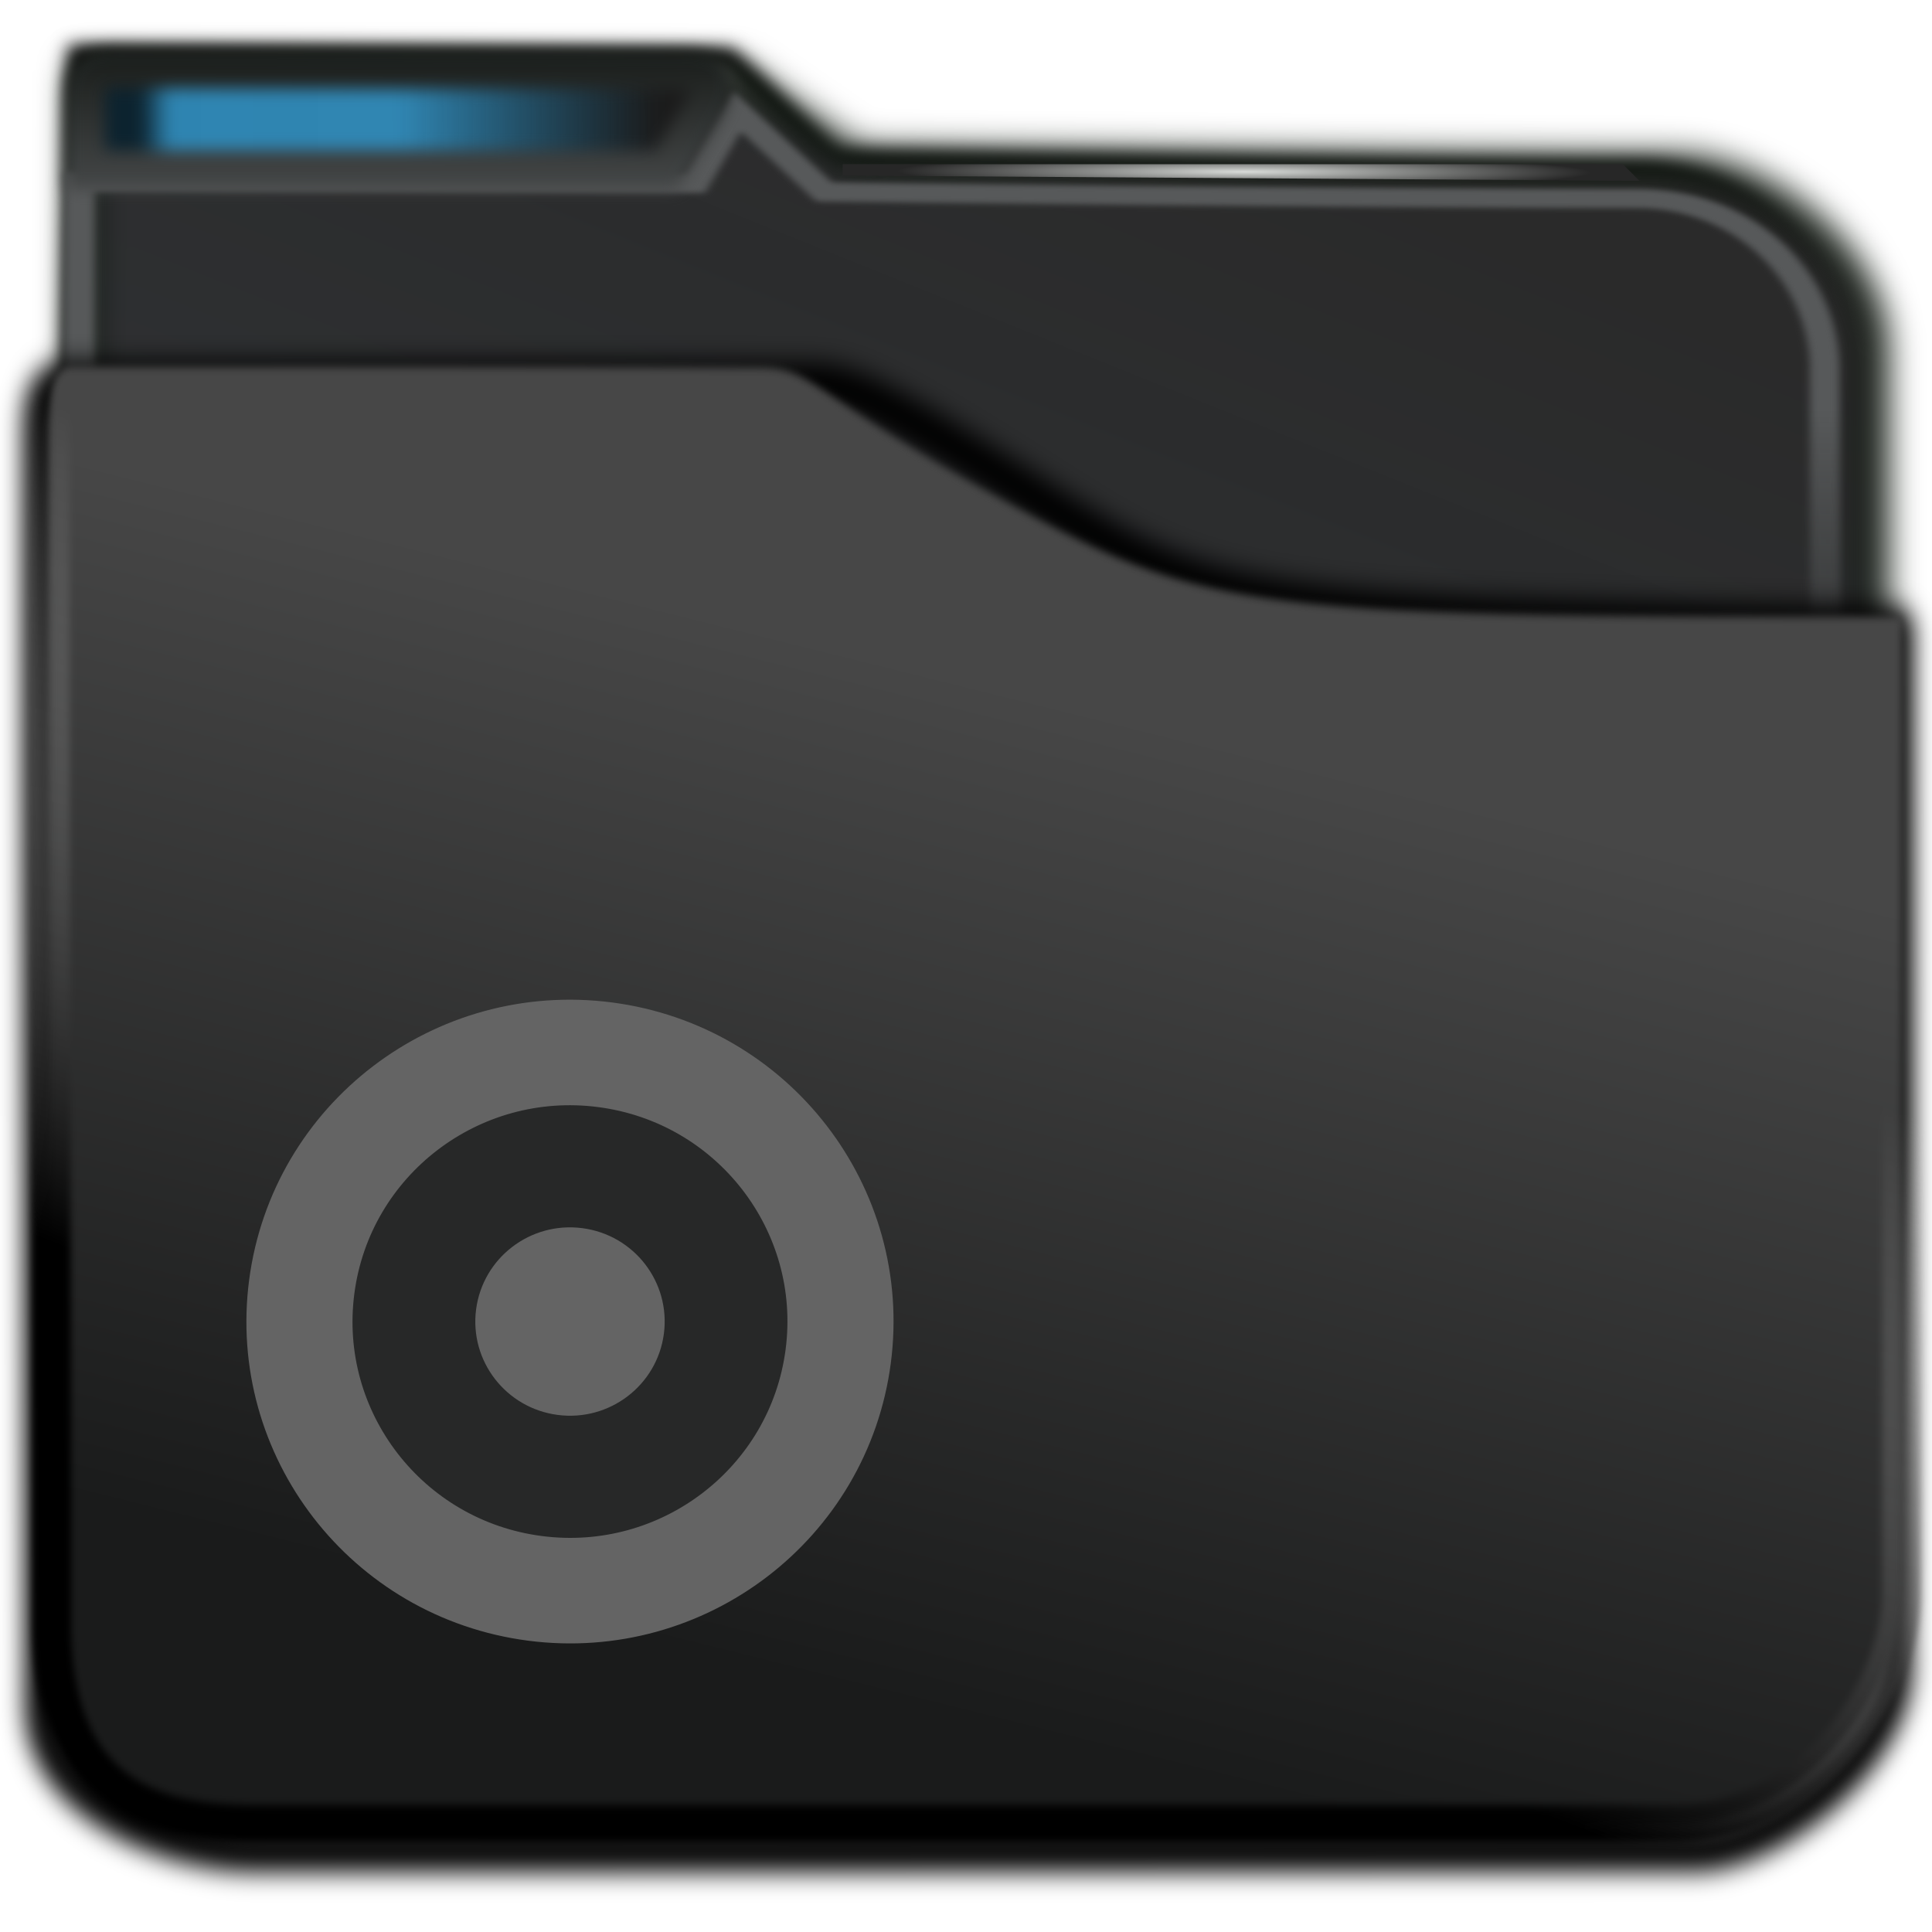
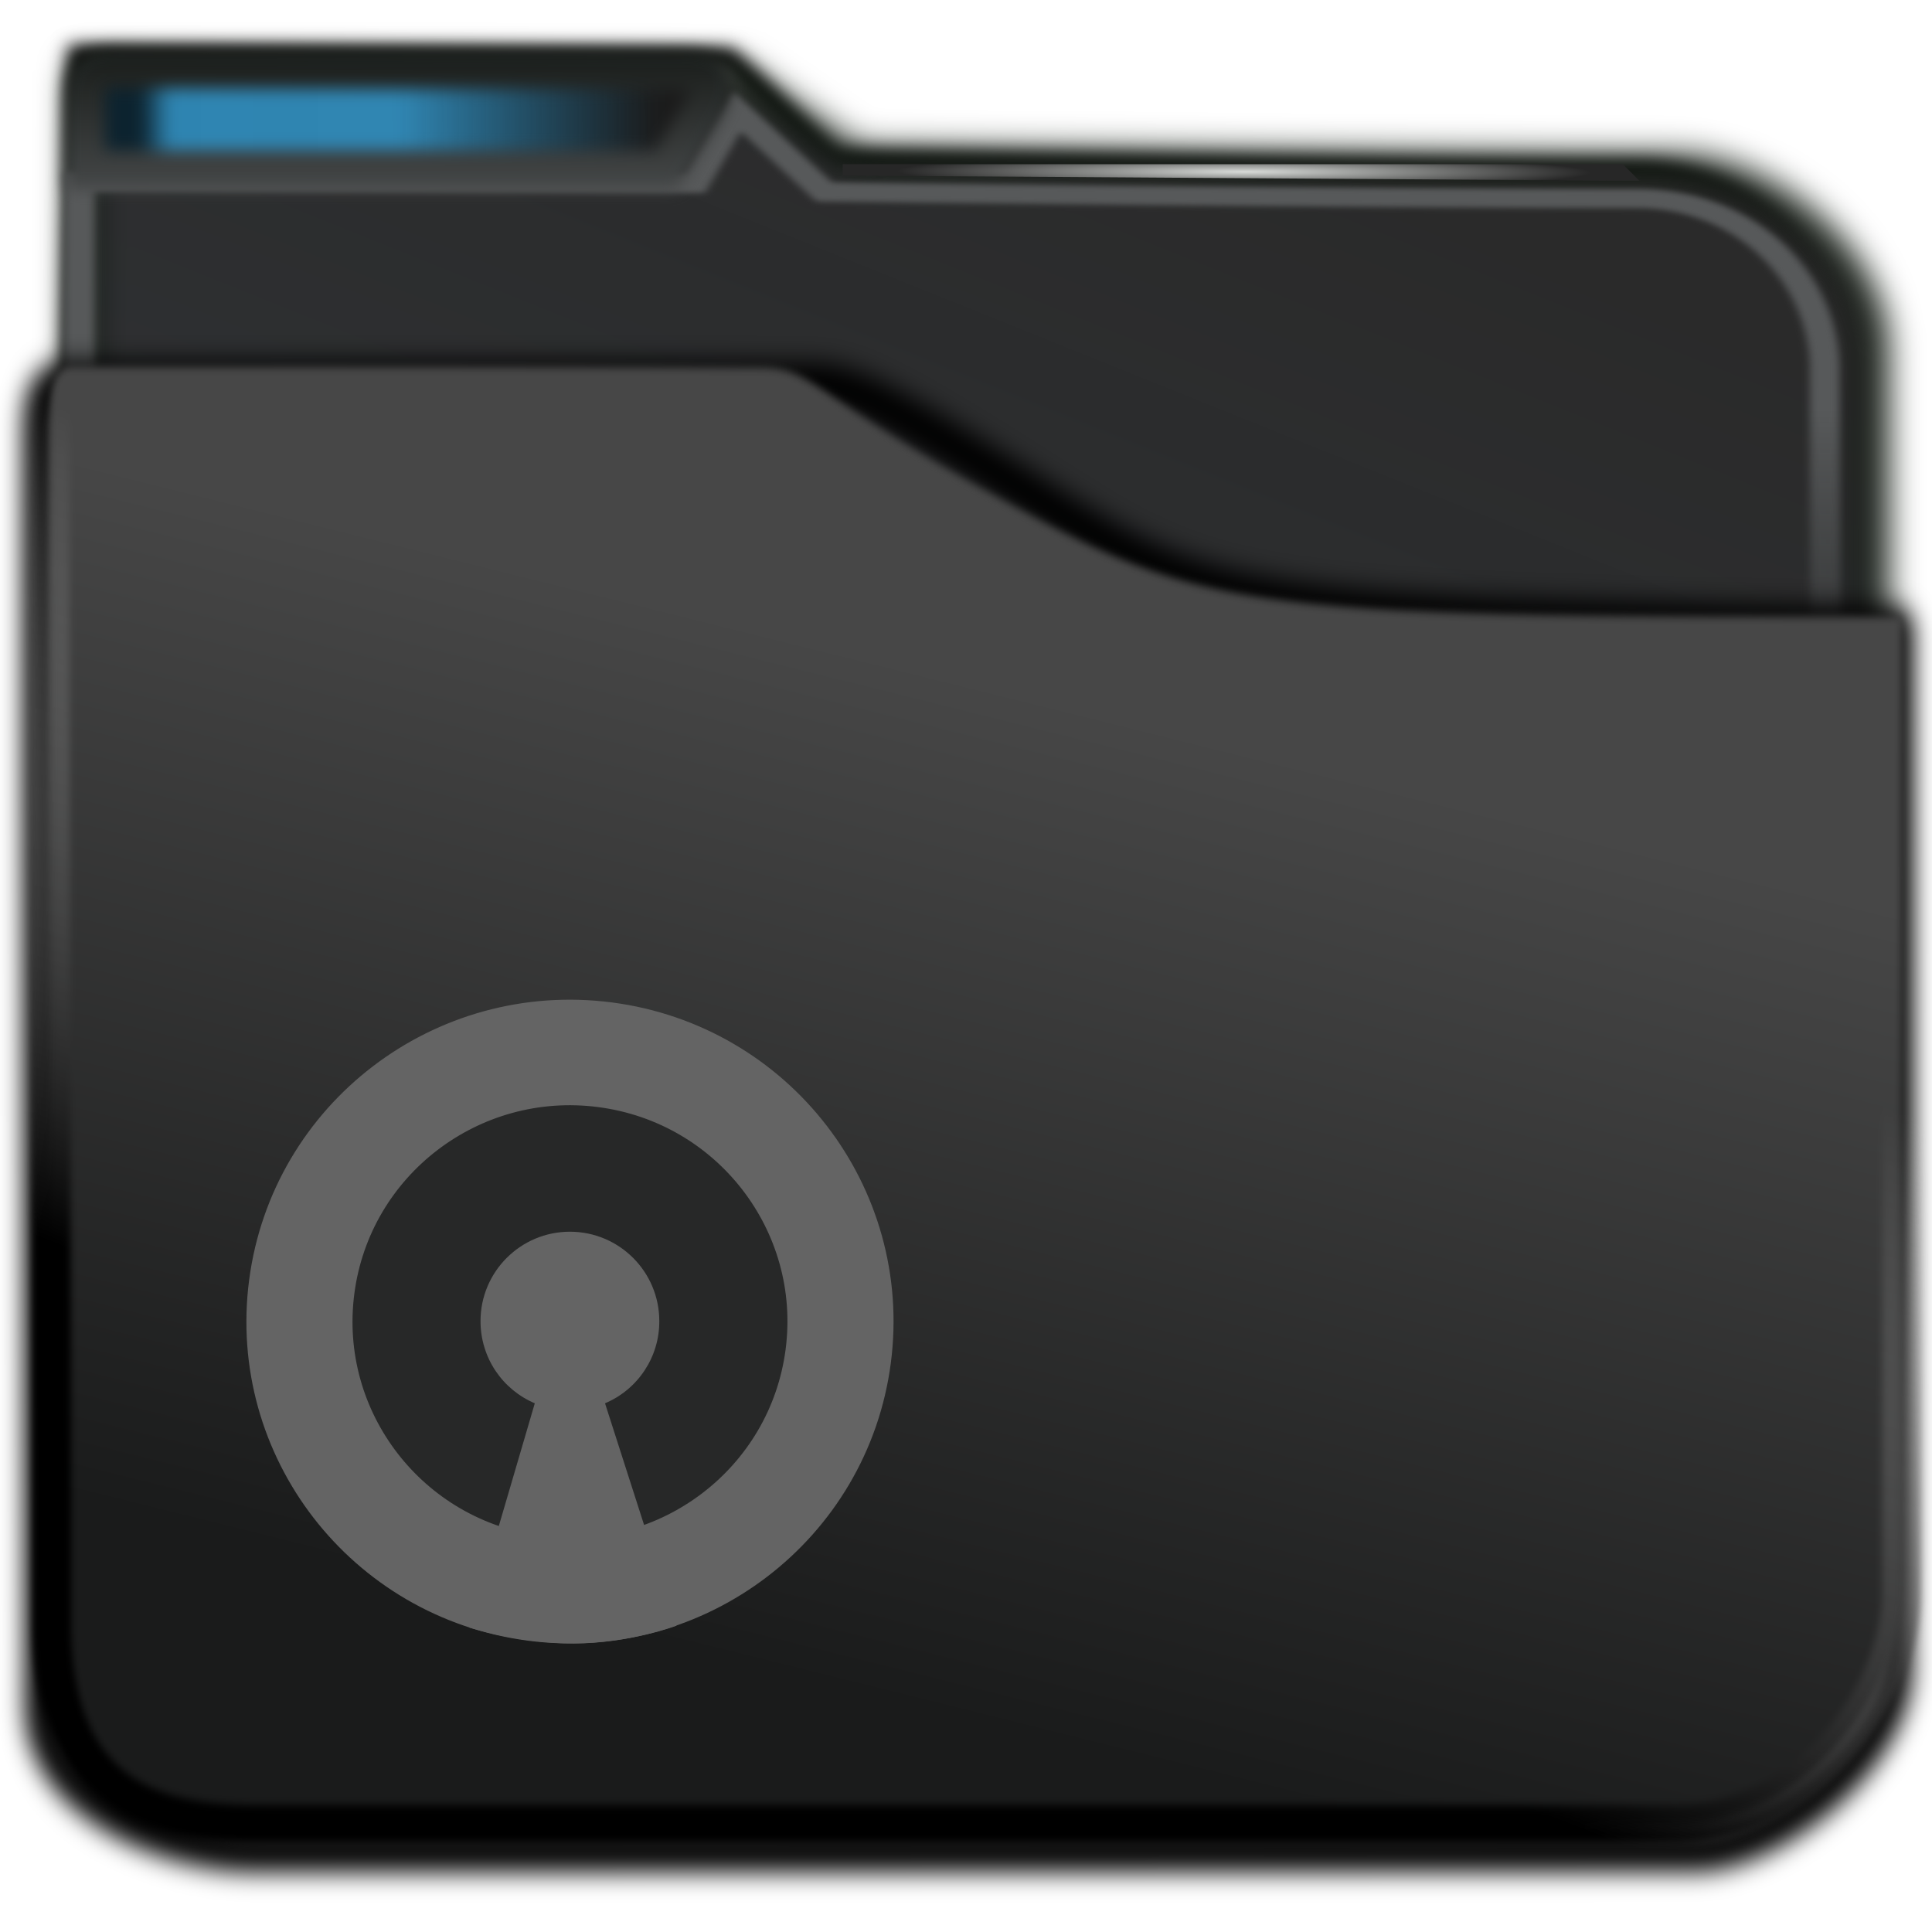
<svg xmlns="http://www.w3.org/2000/svg" xmlns:xlink="http://www.w3.org/1999/xlink" viewBox="0 0 32 32" version="1.1" id="svg12" width="32" height="32">
  <defs id="defs3051">
    <linearGradient id="linearGradient25153">
      <stop style="stop-color:#1b1b1b;stop-opacity:1" offset="0" id="stop25149" />
      <stop style="stop-color:#090909;stop-opacity:0.245" offset="0.5" id="stop1797" />
      <stop style="stop-color:#010101;stop-opacity:0.239" offset="0.943" id="stop2247" />
      <stop style="stop-color:#000000;stop-opacity:0.801" offset="1" id="stop25151" />
    </linearGradient>
    <linearGradient id="linearGradient14607">
      <stop style="stop-color:#4f5152;stop-opacity:1" offset="0" id="stop14603" />
      <stop style="stop-color:#010501;stop-opacity:1" offset="1" id="stop14605" />
    </linearGradient>
    <style type="text/css" id="current-color-scheme">
      .ColorScheme-Highlight {
        color:#3daee9;
      }
      </style>
    <filter height="1.045" y="-0.027" width="1.034" x="-0.017" id="filter940" style="color-interpolation-filters:sRGB">
      <feGaussianBlur id="feGaussianBlur942" stdDeviation="0.288" />
    </filter>
    <linearGradient gradientTransform="matrix(1.000567,0,0,0.8509446,-0.2361274,72.31521)" gradientUnits="userSpaceOnUse" y2="492.397" x2="437.786" y1="555.743" x1="408.331" id="linearGradient6218" xlink:href="#linearGradient42869" />
    <linearGradient id="linearGradient42869">
      <stop style="stop-color:#353a3f;stop-opacity:0.996" offset="0" id="stop42865" />
      <stop style="stop-color:#272727;stop-opacity:0.989" offset="1" id="stop42867" />
    </linearGradient>
    <filter height="1.067" y="-0.033" width="1.056" x="-0.028" id="filter2714" style="color-interpolation-filters:sRGB">
      <feGaussianBlur id="feGaussianBlur2716" stdDeviation="0.563" />
    </filter>
    <linearGradient gradientUnits="userSpaceOnUse" y2="539.644" x2="414.835" y1="501.653" x1="415.079" id="linearGradient850" xlink:href="#linearGradient848" />
    <linearGradient id="linearGradient848">
      <stop id="stop844" offset="0" style="stop-color:#57595a;stop-opacity:0.996" />
      <stop id="stop846" offset="1" style="stop-color:#000000;stop-opacity:0.427" />
    </linearGradient>
    <filter height="1.032" y="-0.026" width="1.028" x="-0.014" id="filter2706" style="color-interpolation-filters:sRGB">
      <feGaussianBlur id="feGaussianBlur2708" stdDeviation="0.14" />
    </filter>
    <radialGradient gradientUnits="userSpaceOnUse" gradientTransform="matrix(-1.0705868e-4,0.04846987,-1.023548,-0.0023723,538.4923,-12.44815)" r="11.249" fy="485.791" fx="397.991" cy="485.791" cx="397.991" id="radialGradient6178-3" xlink:href="#linearGradient880" />
    <linearGradient id="linearGradient880">
      <stop style="stop-color:#d8dbd8;stop-opacity:1" offset="0" id="stop876" />
      <stop style="stop-color:#272727;stop-opacity:0.989" offset="1" id="stop878" />
    </linearGradient>
    <filter height="1.071" y="-0.035" width="1.051" x="-0.025" id="filter1073" style="color-interpolation-filters:sRGB">
      <feGaussianBlur id="feGaussianBlur1075" stdDeviation="0.393" />
    </filter>
    <linearGradient gradientUnits="userSpaceOnUse" y2="506.873" x2="414.472" y1="539.616" x1="406.457" id="linearGradient2676" xlink:href="#linearGradient2668" />
    <linearGradient id="linearGradient2668">
      <stop id="stop2664" offset="0" style="stop-color:#1a1b1b;stop-opacity:1" />
      <stop id="stop2666" offset="1" style="stop-color:#474747;stop-opacity:1" />
    </linearGradient>
    <linearGradient gradientUnits="userSpaceOnUse" y2="505.625" x2="404.771" y1="530.014" x1="395.58" id="linearGradient2684" xlink:href="#linearGradient2682" />
    <linearGradient id="linearGradient2682">
      <stop id="stop2678" offset="0" style="stop-color:#000000;stop-opacity:1;" />
      <stop id="stop2680" offset="1" style="stop-color:#c3c3c3;stop-opacity:0" />
    </linearGradient>
    <filter height="1.04" y="-0.02" width="1.031" x="-0.015" id="filter2690" style="color-interpolation-filters:sRGB">
      <feGaussianBlur id="feGaussianBlur2692" stdDeviation="0.131" />
    </filter>
    <filter style="color-interpolation-filters:sRGB" id="filter24684" x="-0.025" y="-0.154" width="1.05" height="1.308">
      <feGaussianBlur stdDeviation="0.216" id="feGaussianBlur24686" />
    </filter>
    <linearGradient xlink:href="#linearGradient14607" id="linearGradient25029" gradientUnits="userSpaceOnUse" x1="12.021" y1="7.281" x2="12.012" y2="-0.726" />
    <linearGradient xlink:href="#linearGradient25153" id="linearGradient25155" x1="21.812" y1="3.934" x2="4.654" y2="4.034" gradientUnits="userSpaceOnUse" />
    <filter style="color-interpolation-filters:sRGB" id="filter30328" x="-0.061" y="-0.374" width="1.121" height="1.749">
      <feGaussianBlur stdDeviation="0.255" id="feGaussianBlur30330" />
    </filter>
  </defs>
  <path transform="matrix(0.4886896,0,0,0.4977896,-187.8452,-240.957)" id="path6220-2" d="m 386.257,524.618 0.778,-38.712 22.031,0.102 3.505,3.407 c 0,0 18.11,0.351 27.338,0.351 2.889,0 6.719,2.189 6.719,7.169 0,13.136 0.122,26.49 0.122,26.49" style="display:inline;fill:none;fill-opacity:1;stroke:#000000;stroke-width:0.7;stroke-linecap:butt;stroke-linejoin:miter;stroke-miterlimit:4;stroke-dasharray:none;stroke-opacity:1;filter:url(#filter940)" />
  <path transform="matrix(0.4897561,0,0,0.4979086,-187.8737,-240.885)" d="m 386.394,486.196 c 0,0 -0.103,36.255 -0.103,49.286 0,1.039 0.482,1.877 1.081,1.877 h 58.398 c 0.599,0 1.348,-0.837 1.342,-1.877 0,0 -0.027,-27.28 -0.027,-40.09 0,-3.006 -3.751,-6.059 -6.821,-6.059 -9.034,0 -27.695,-0.227 -27.695,-0.227 l -4.132,-2.823 z" id="rect4180" style="display:inline;fill:url(#linearGradient6218);fill-opacity:1;stroke:#000a00;stroke-width:0.71;stroke-linecap:round;stroke-linejoin:bevel;stroke-miterlimit:4;stroke-dasharray:none;stroke-opacity:1;filter:url(#filter2714)" />
  <path transform="matrix(0.4914271,0,0,0.318543,-188.9277,-153.064)" id="path6220" d="m 387.049,540.319 0.076,-50.366 20.736,0.09 1.416,-3.757 2.947,4.207 c 0,0 17.41,0.342 27.406,0.342 3.612,0 6.32,4.051 6.32,8.945 0,12.768 0.117,38.205 0.117,38.205" style="display:inline;fill:none;fill-opacity:1;stroke:url(#linearGradient850);stroke-width:1px;stroke-linecap:butt;stroke-linejoin:miter;stroke-opacity:1;filter:url(#filter2706)" />
  <path d="m 27.921,5.439 v 0.38 h 0.446 l 25.495,0.168 h 0.446 l -0.545,-0.548 h -0.446 -24.949 z" id="path4151-2-3-5" style="display:inline;fill:url(#radialGradient6178-3);fill-opacity:1;stroke-width:0.666" transform="matrix(0.5000001,0,0,0.5000001,-0.0021617,5.8009813e-7)" />
  <path transform="matrix(0.4901661,0,0,0.5404651,-188.0907,-264.067)" style="display:inline;fill:none;fill-opacity:1;stroke:#000000;stroke-width:1.297;stroke-linejoin:round;stroke-miterlimit:4;stroke-dasharray:none;stroke-opacity:1;filter:url(#filter1073)" id="path952" d="m 385.156,501.644 c 0,13.814 0.055,36.336 0.055,39.231 0,2.895 4.244,4.437 7.165,4.437 9.658,10e-4 39.748,-0.008 48.586,-0.009 2.73,-2.9e-4 6.74,-3.069 6.74,-5.572 4.6e-4,-8.012 0.026,-31.893 0.026,-31.893 -21.391,-0.314 -23.005,-0.496 -28.481,-3.686 -5.476,-3.19 -6.843,-3.789 -8.068,-3.796 -8.197,-0.046 -25.324,-0.025 -25.324,-0.025 0,0 -0.689,-0.094 -0.698,1.314 z" />
  <path transform="matrix(0.4901661,0,0,0.4989286,-187.9577,-241.913)" style="display:inline;fill:url(#linearGradient2676);fill-opacity:1;stroke:url(#linearGradient2684);stroke-width:1.297;stroke-linejoin:round;stroke-miterlimit:4;stroke-dasharray:none;stroke-opacity:1;filter:url(#filter2690)" id="path952-7" d="m 385.156,498.353 c 0,13.814 0.055,28.036 0.055,40.415 0,6.525 4.519,6.672 7.29,6.672 9.658,10e-4 38.737,0 47.574,0 4.296,0 7.626,-4.197 7.626,-7.719 4.6e-4,-8.012 0.026,-32.39 0.026,-32.39 -22.811,0 -23.576,-0.137 -31.181,-4.285 -5.62,-3.066 -5.632,-3.982 -7.353,-3.982 -8.197,-0.046 -23.338,-0.025 -23.338,-0.025 0,0 -0.689,-0.094 -0.698,1.314 z" />
  <path style="display:inline;mix-blend-mode:normal;fill:currentColor;stroke:none;stroke-width:0.39;stroke-miterlimit:4;stroke-dasharray:none;filter:url(#filter24684)" d="M 3.119,2.394 C 2.906,2.576 2.841,2.663 2.841,3.172 c 0,0.747 0.007,2.459 0.007,2.459 H 22.076 l 0.994,-1.635 c 0,0 0.682,-0.979 0.448,-1.411 -0.123,-0.227 -0.513,-0.266 -1.076,-0.266 -0.821,0 -18.169,-0.042 -18.433,-0.042 0,0 -0.716,-0.032 -0.891,0.118 z" class="ColorScheme-Highlight" id="path4" transform="matrix(0.5000001,0,0,0.5000001,-0.0021617,5.8009813e-7)" />
  <path style="color:#3daee9;display:inline;fill:url(#linearGradient25155);fill-opacity:1;stroke:url(#linearGradient25029);stroke-width:1.29;stroke-miterlimit:4;stroke-dasharray:none;filter:url(#filter30328)" d="M 3.119,2.394 C 2.906,2.576 2.841,2.663 2.841,3.172 c 0,0.747 0.007,2.459 0.007,2.459 H 22.076 l 0.994,-1.635 c 0,0 0.682,-0.979 0.448,-1.411 -0.123,-0.227 -0.513,-0.266 -1.076,-0.266 -0.821,0 -18.169,-0.042 -18.433,-0.042 0,0 -0.716,-0.032 -0.891,0.118 z" id="path4-0" transform="matrix(0.5000001,0,0,0.5000001,-0.0021617,5.8009813e-7)" />
  <g id="g1482" transform="matrix(0.6334186,0.08235776,-0.08279554,0.6300693,-58.86046,-8.025247)" style="display:inline">
    <rect style="display:inline;fill:#272828;fill-opacity:1;stroke:#646464;stroke-width:2.751;stroke-miterlimit:4;stroke-dasharray:none;stroke-opacity:1" width="14.027" x="105.106" y="25.809" rx="7.014" height="14.027" id="rect44432" />
-     <g transform="matrix(0.6780758,0.1816898,-0.1816898,0.6780758,-97.31486,-395.7645)" id="g44442" style="display:inline" />
-     <rect style="display:inline;fill:#646464;fill-opacity:1;stroke-width:0.982;stroke-opacity:0.55" width="4.91" x="109.665" y="-35.277" rx="2.455" height="4.91" transform="scale(1,-1)" id="rect44476" />
+     <path d="m 9.44,20.401 c -0.818,-10e-7 -1.481,0.663 -1.481,1.48 0,0.614 0.368,1.137 0.899,1.362 l -1.089,3.713 c 0,0 0.804,0.265 1.731,0.265 0.927,0 1.704,-0.294 1.704,-0.294 l -1.183,-3.684 c 0.547,-0.231 0.902,-0.768 0.899,-1.362 0,-0.817 -0.663,-1.48 -1.481,-1.48 z" overflow="visible" id="path28-2-7-2-7" style="fill:#646464;fill-opacity:1;stroke:none;stroke-width:0.197;stroke-miterlimit:4;stroke-dasharray:none;stroke-opacity:1" transform="matrix(1.552214,-0.2028934,0.2039719,1.560465,93.00097,0.5807224)" />
  </g>
</svg>
